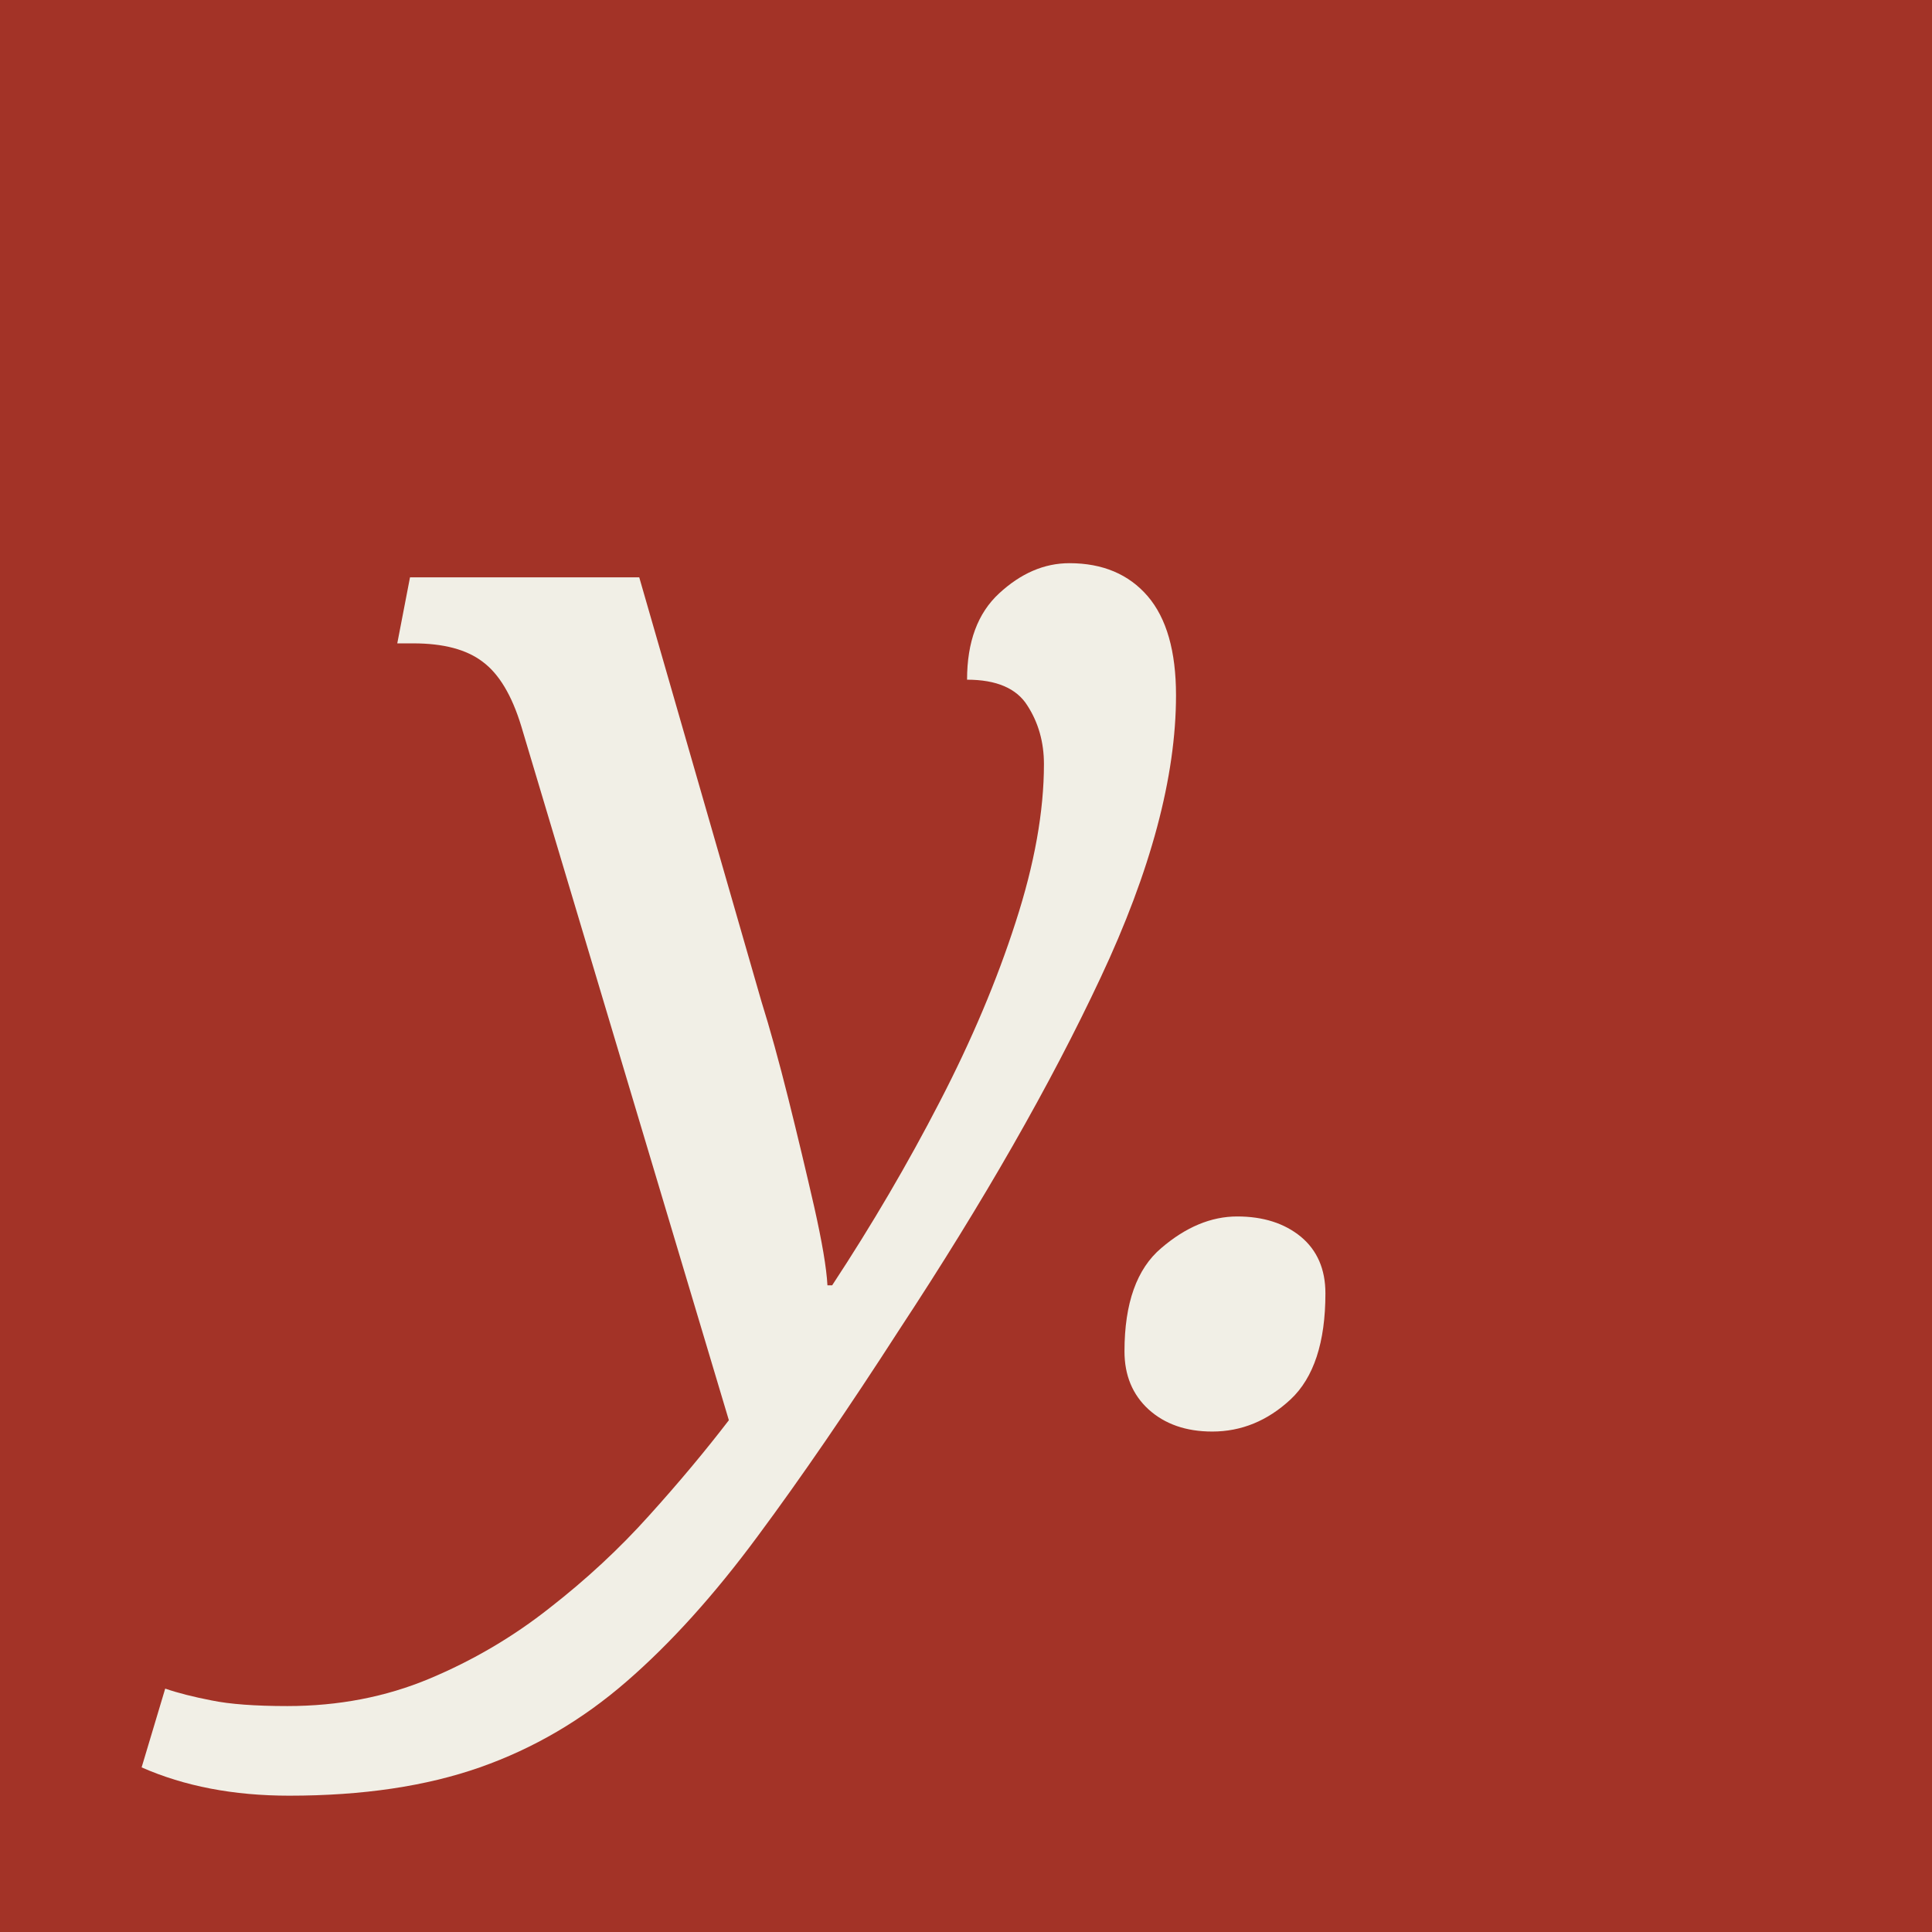
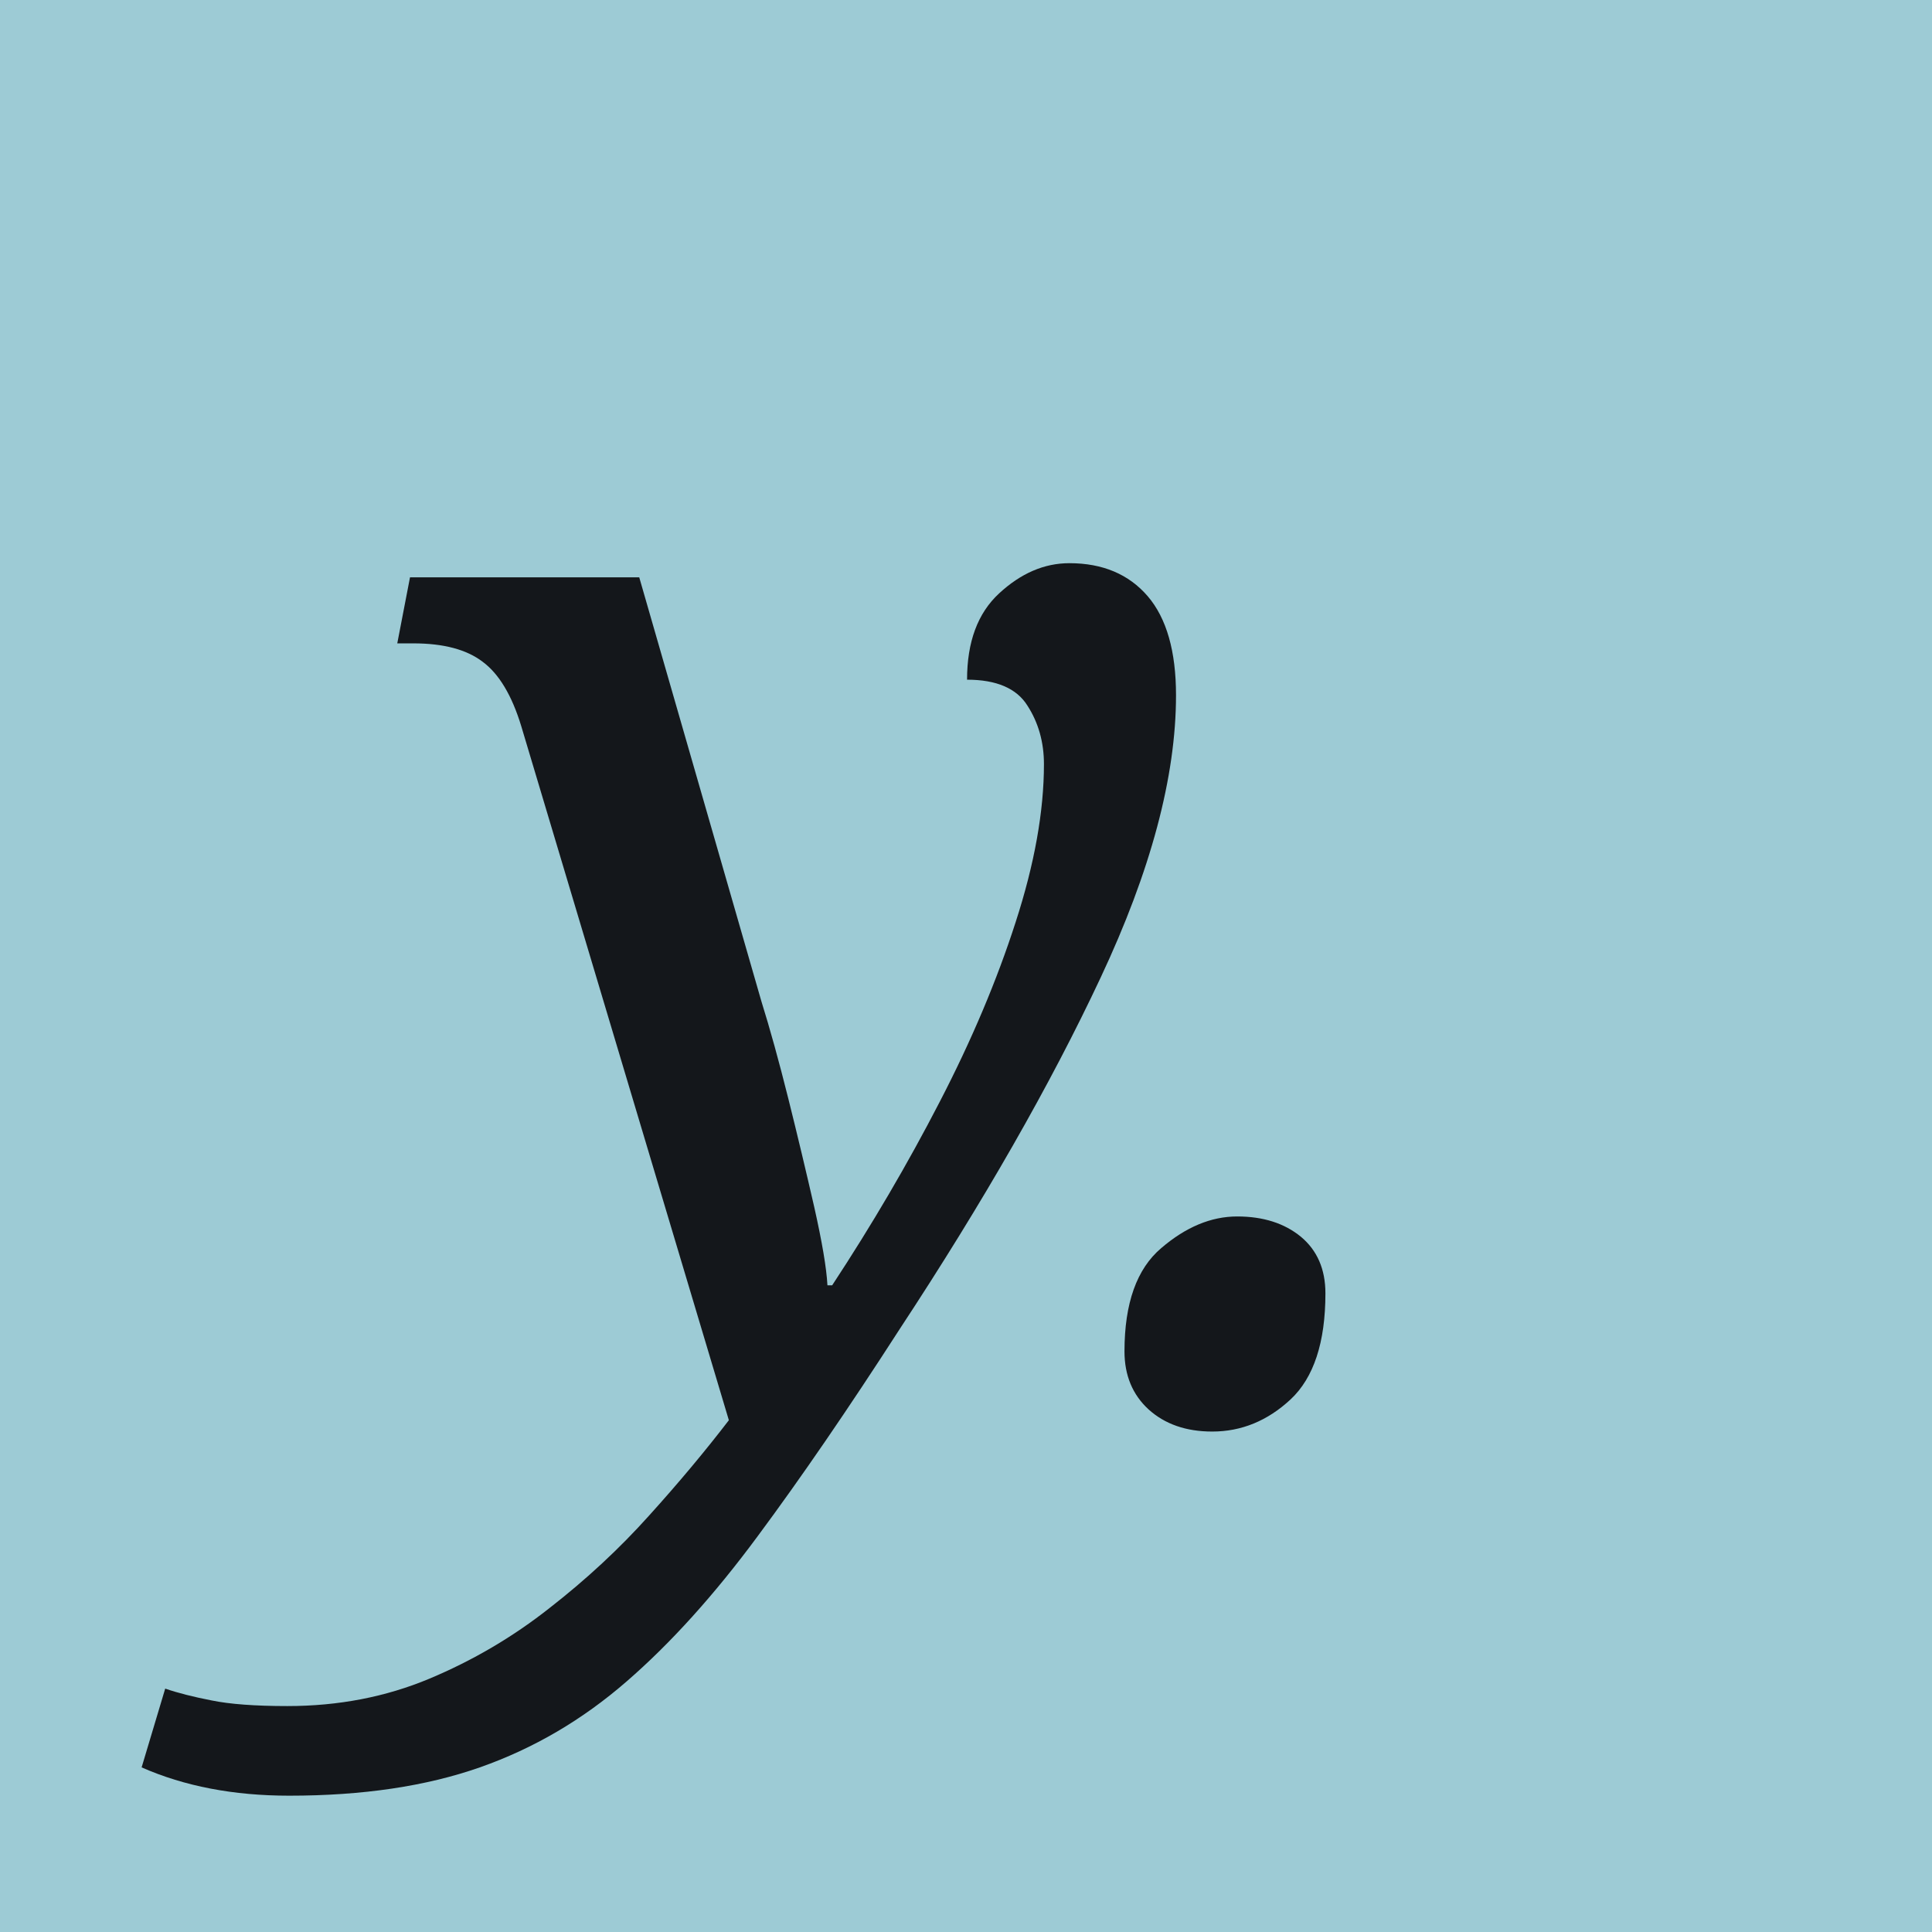
<svg xmlns="http://www.w3.org/2000/svg" viewBox="0 0 64 64">
-   <rect width="64" height="64" fill="#a33327" />
-   <text x="31" y="47" text-anchor="middle" font-family="Georgia,serif" font-size="52" font-style="italic" fill="#f1efe6">y.</text>
+   <rect width="64" height="64" fill="#9dcbd5" />
+   <text x="31" y="47" text-anchor="middle" font-family="Georgia,serif" font-size="52" font-style="italic" fill="#14171b">y.</text>
</svg>
